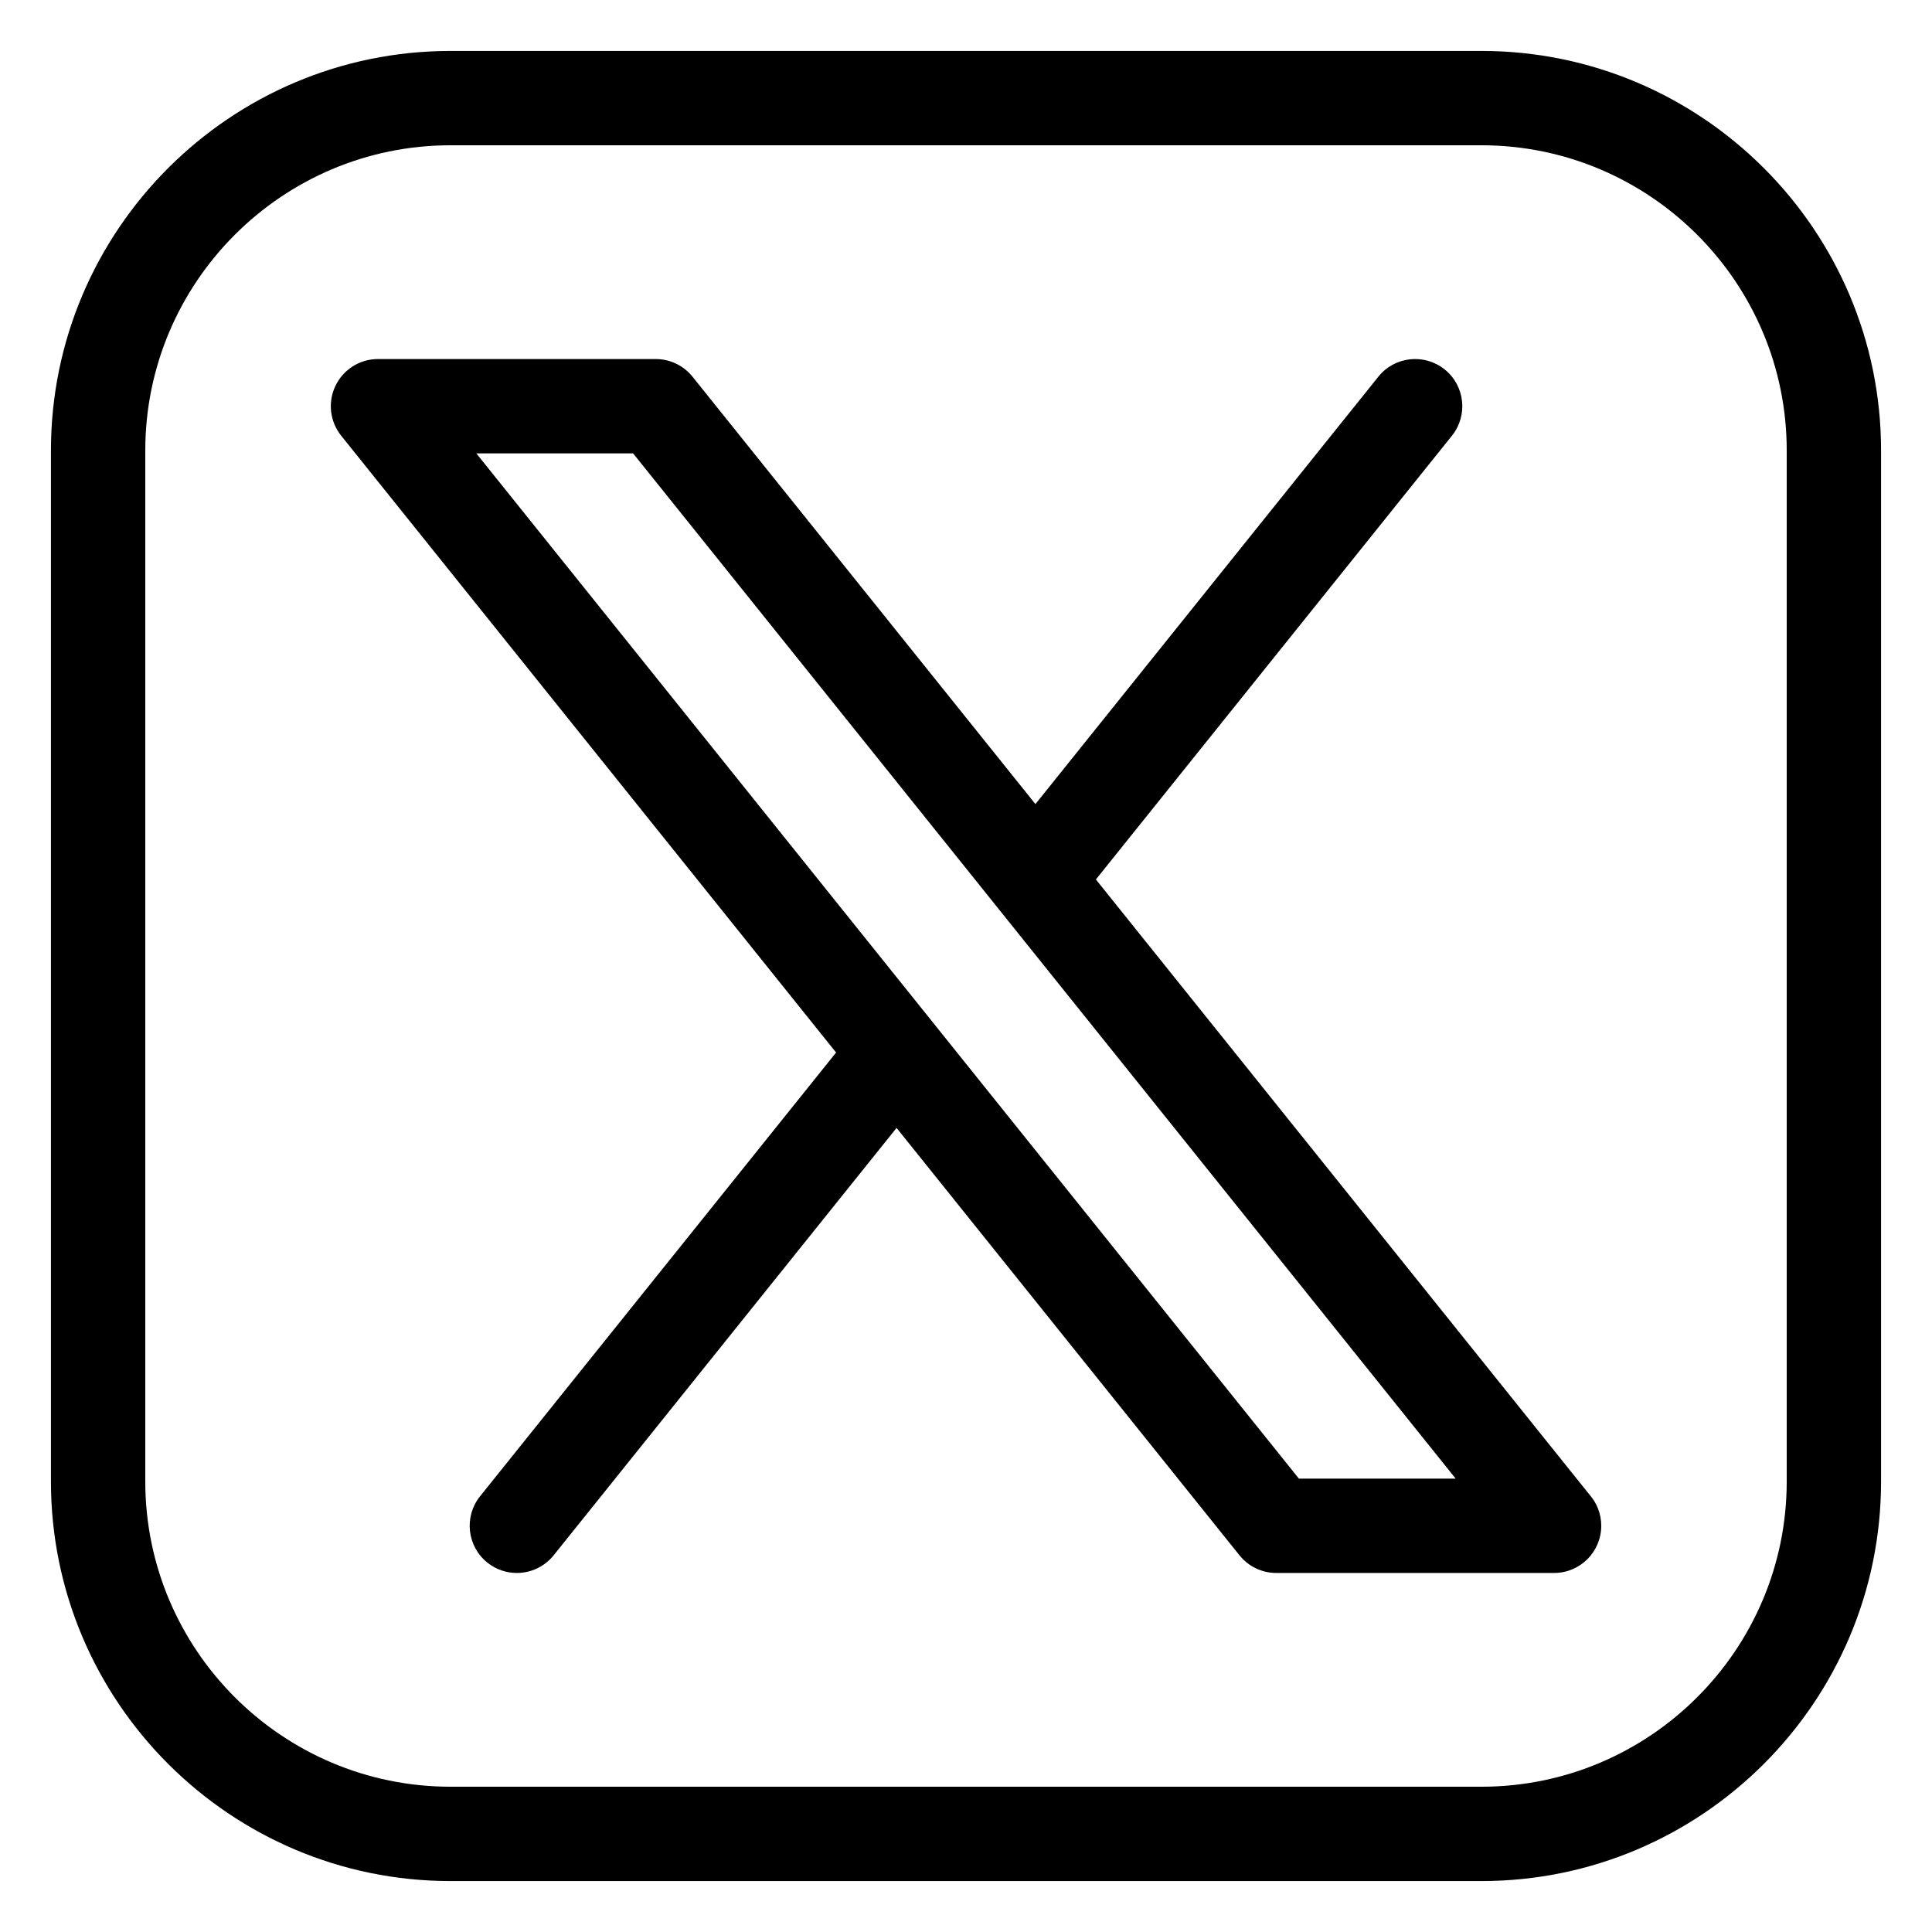
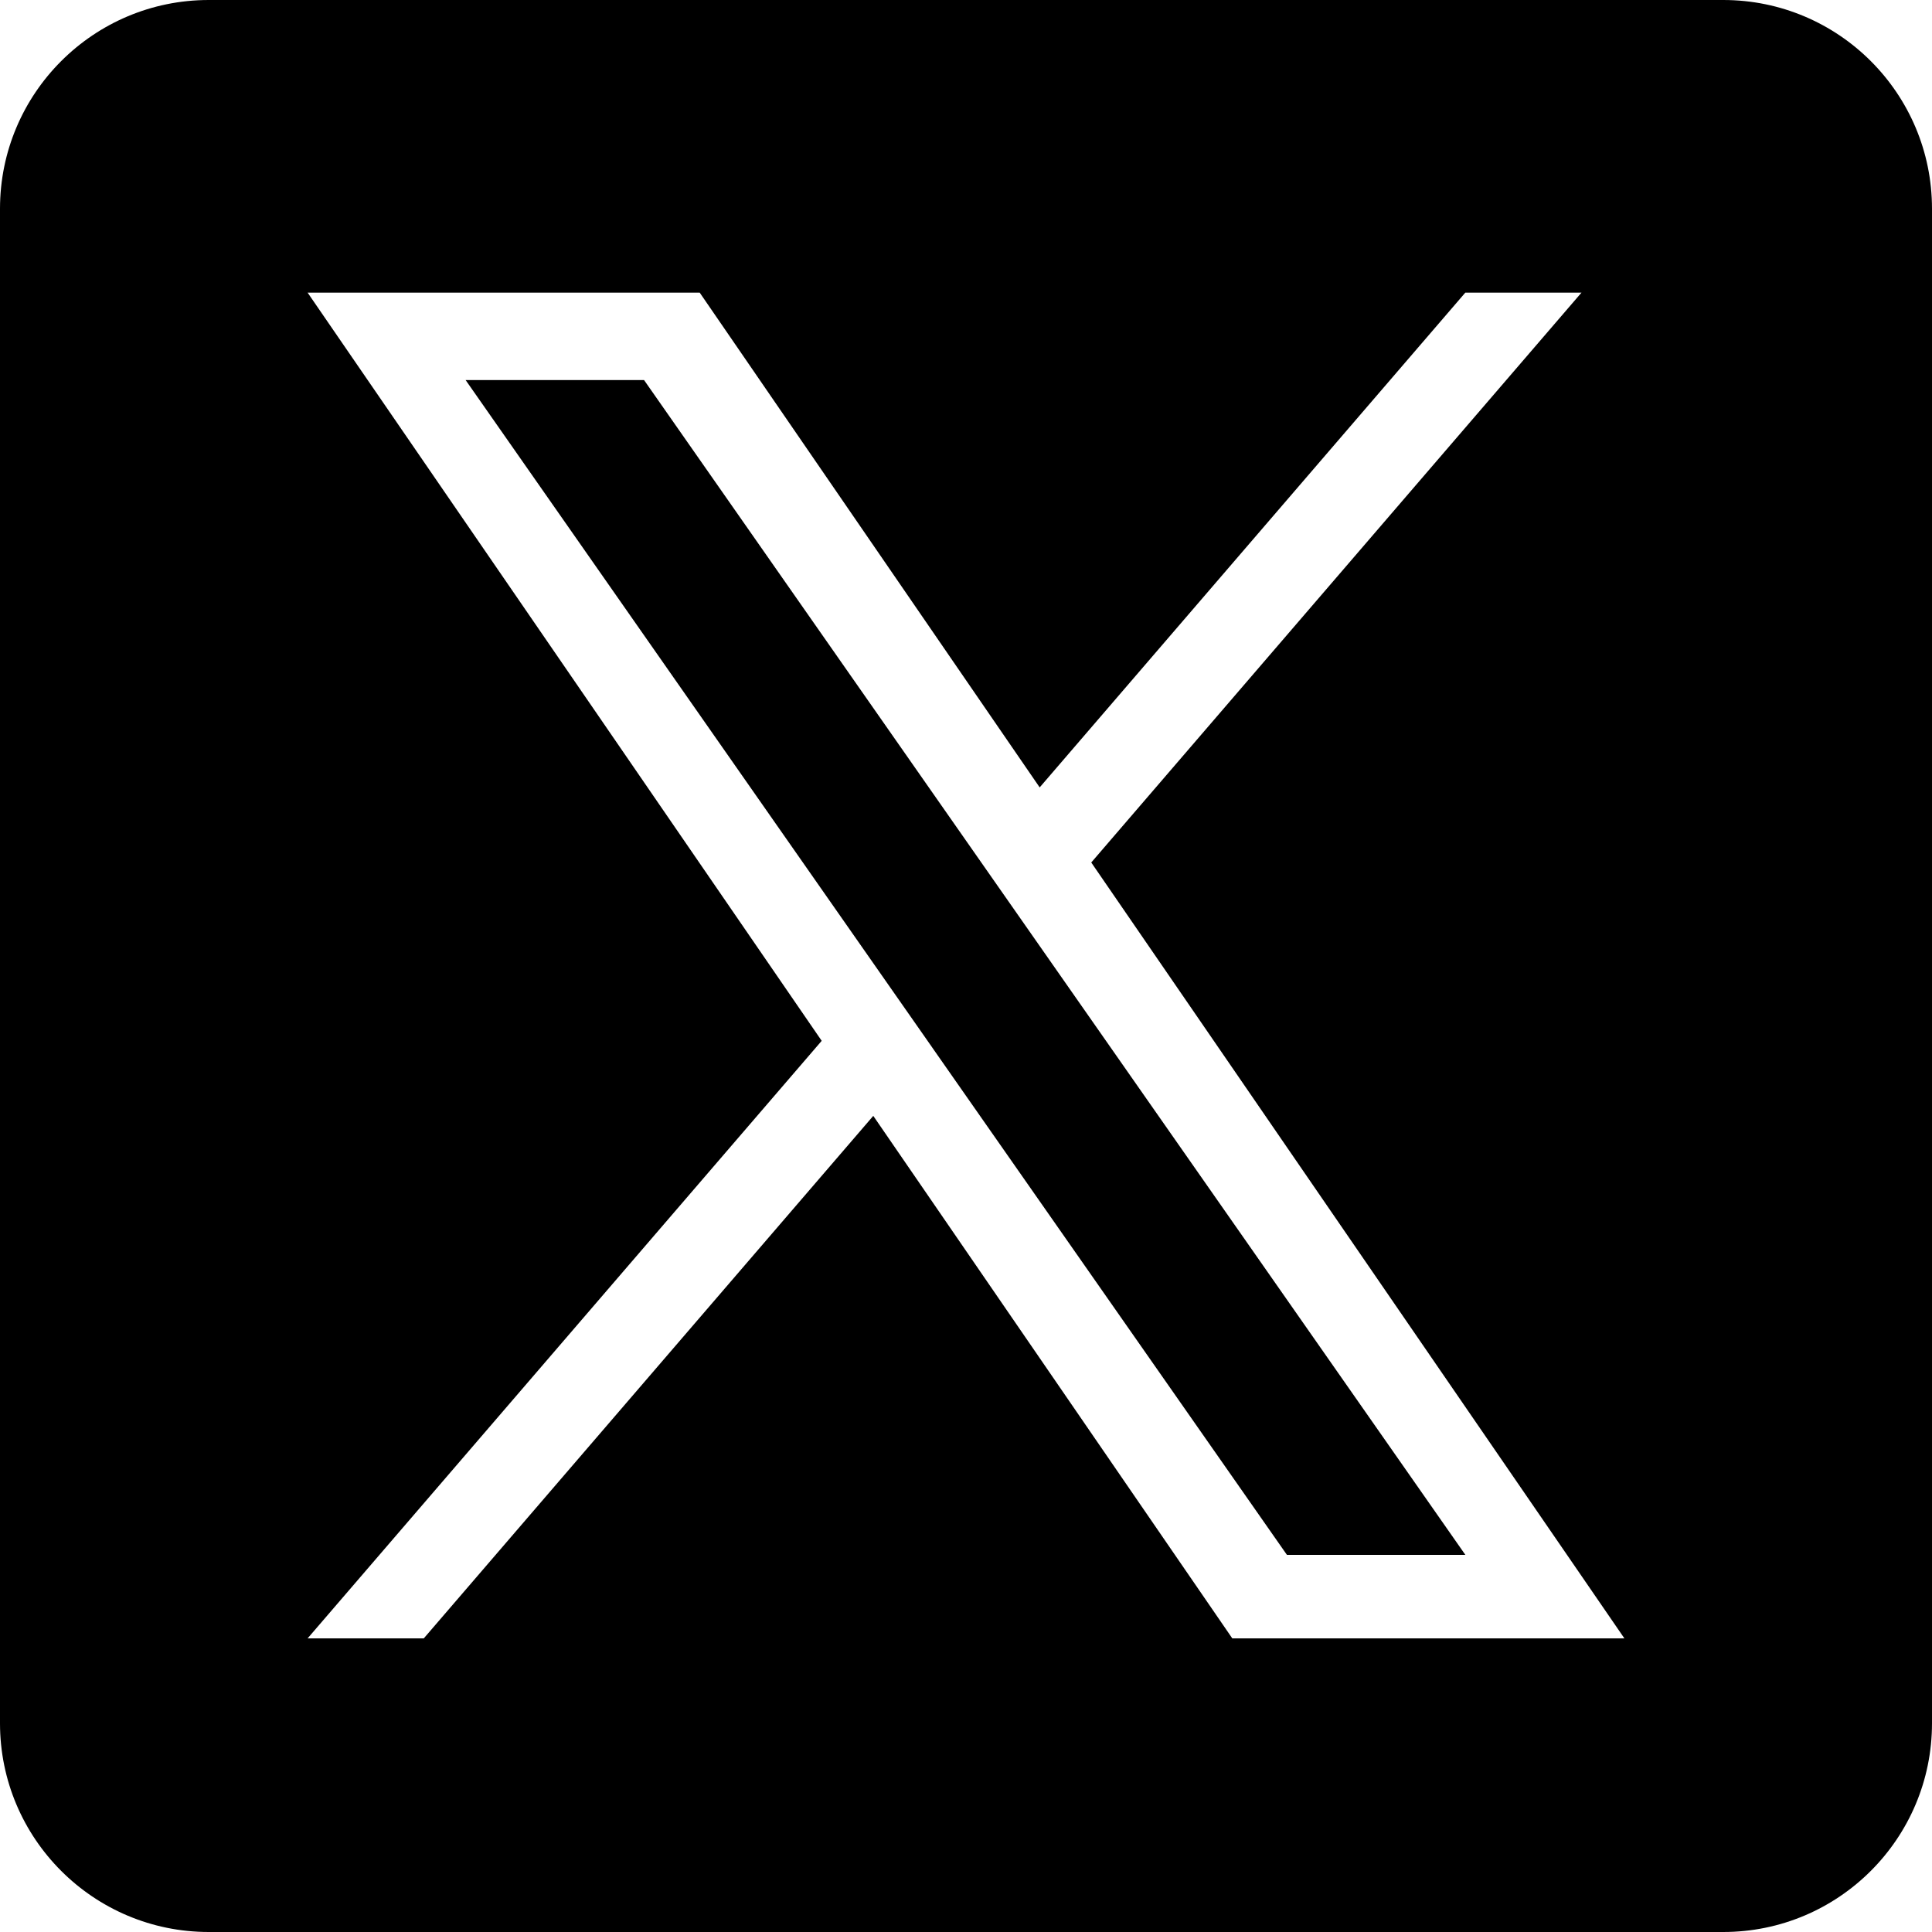
- <svg xmlns="http://www.w3.org/2000/svg" id="Layer_1" enable-background="new 0 0 512 512" height="512" viewBox="0 0 512 512" width="512">
-   <path d="m392.599 13.5h-273.198c-58.394 0-105.901 47.507-105.901 105.901v273.198c0 58.394 47.507 105.901 105.901 105.901h273.198c58.394 0 105.901-47.507 105.901-105.901v-273.198c0-58.394-47.507-105.901-105.901-105.901zm80.901 379.099c0 44.609-36.292 80.901-80.901 80.901h-273.198c-44.609 0-80.901-36.292-80.901-80.901v-273.198c0-44.609 36.292-80.901 80.901-80.901h273.198c44.609 0 80.901 36.292 80.901 80.901zm-183.074-159.532 94.35-117.595c4.32-5.385 3.457-13.252-1.927-17.573-5.385-4.319-13.252-3.458-17.573 1.928l-90.876 113.265-90.876-113.265c-2.373-2.957-5.959-4.678-9.75-4.678h-73.601c-4.808 0-9.19 2.758-11.27 7.093s-1.489 9.479 1.52 13.229l131.15 163.462-94.35 117.595c-4.32 5.385-3.457 13.252 1.927 17.573 2.308 1.851 5.07 2.75 7.815 2.75 3.66 0 7.289-1.601 9.758-4.678l90.877-113.265 90.875 113.265c2.373 2.957 5.959 4.678 9.75 4.678h73.601.02c6.903 0 12.5-5.596 12.5-12.5 0-3.187-1.192-6.094-3.155-8.302zm53.797 158.784-217.994-271.702h41.548l217.994 271.702z" />
+ <svg xmlns="http://www.w3.org/2000/svg" id="Capa_1" enable-background="new 0 0 1227 1227" viewBox="0 0 1227 1227">
+   <path d="m654.53 592.55 276.12 394.95h-113.32l-225.32-322.28v-.02l-33.08-47.31-263.21-376.5h113.32l212.41 303.85z" />
+   <path d="m1094.42 0h-961.84c-73.22 0-132.58 59.36-132.58 132.58v961.84c0 73.22 59.36 132.58 132.58 132.58h961.84c73.22 0 132.58-59.36 132.58-132.58v-961.84c0-73.22-59.36-132.58-132.58-132.58zm-311.8 1040.52-228.01-331.84-285.47 331.84h-73.78l326.49-379.5-326.49-475.17h249.02l215.91 314.23 270.32-314.23h73.78l-311.33 361.9h-.02l338.6 492.77z" />
+   <g />
+   <g />
+   <g />
+   <g />
+   <g />
+   <g />
+   <g />
+   <g />
+   <g />
+   <g />
+   <g />
+   <g />
+   <g />
+   <g />
+   <g />
</svg>
